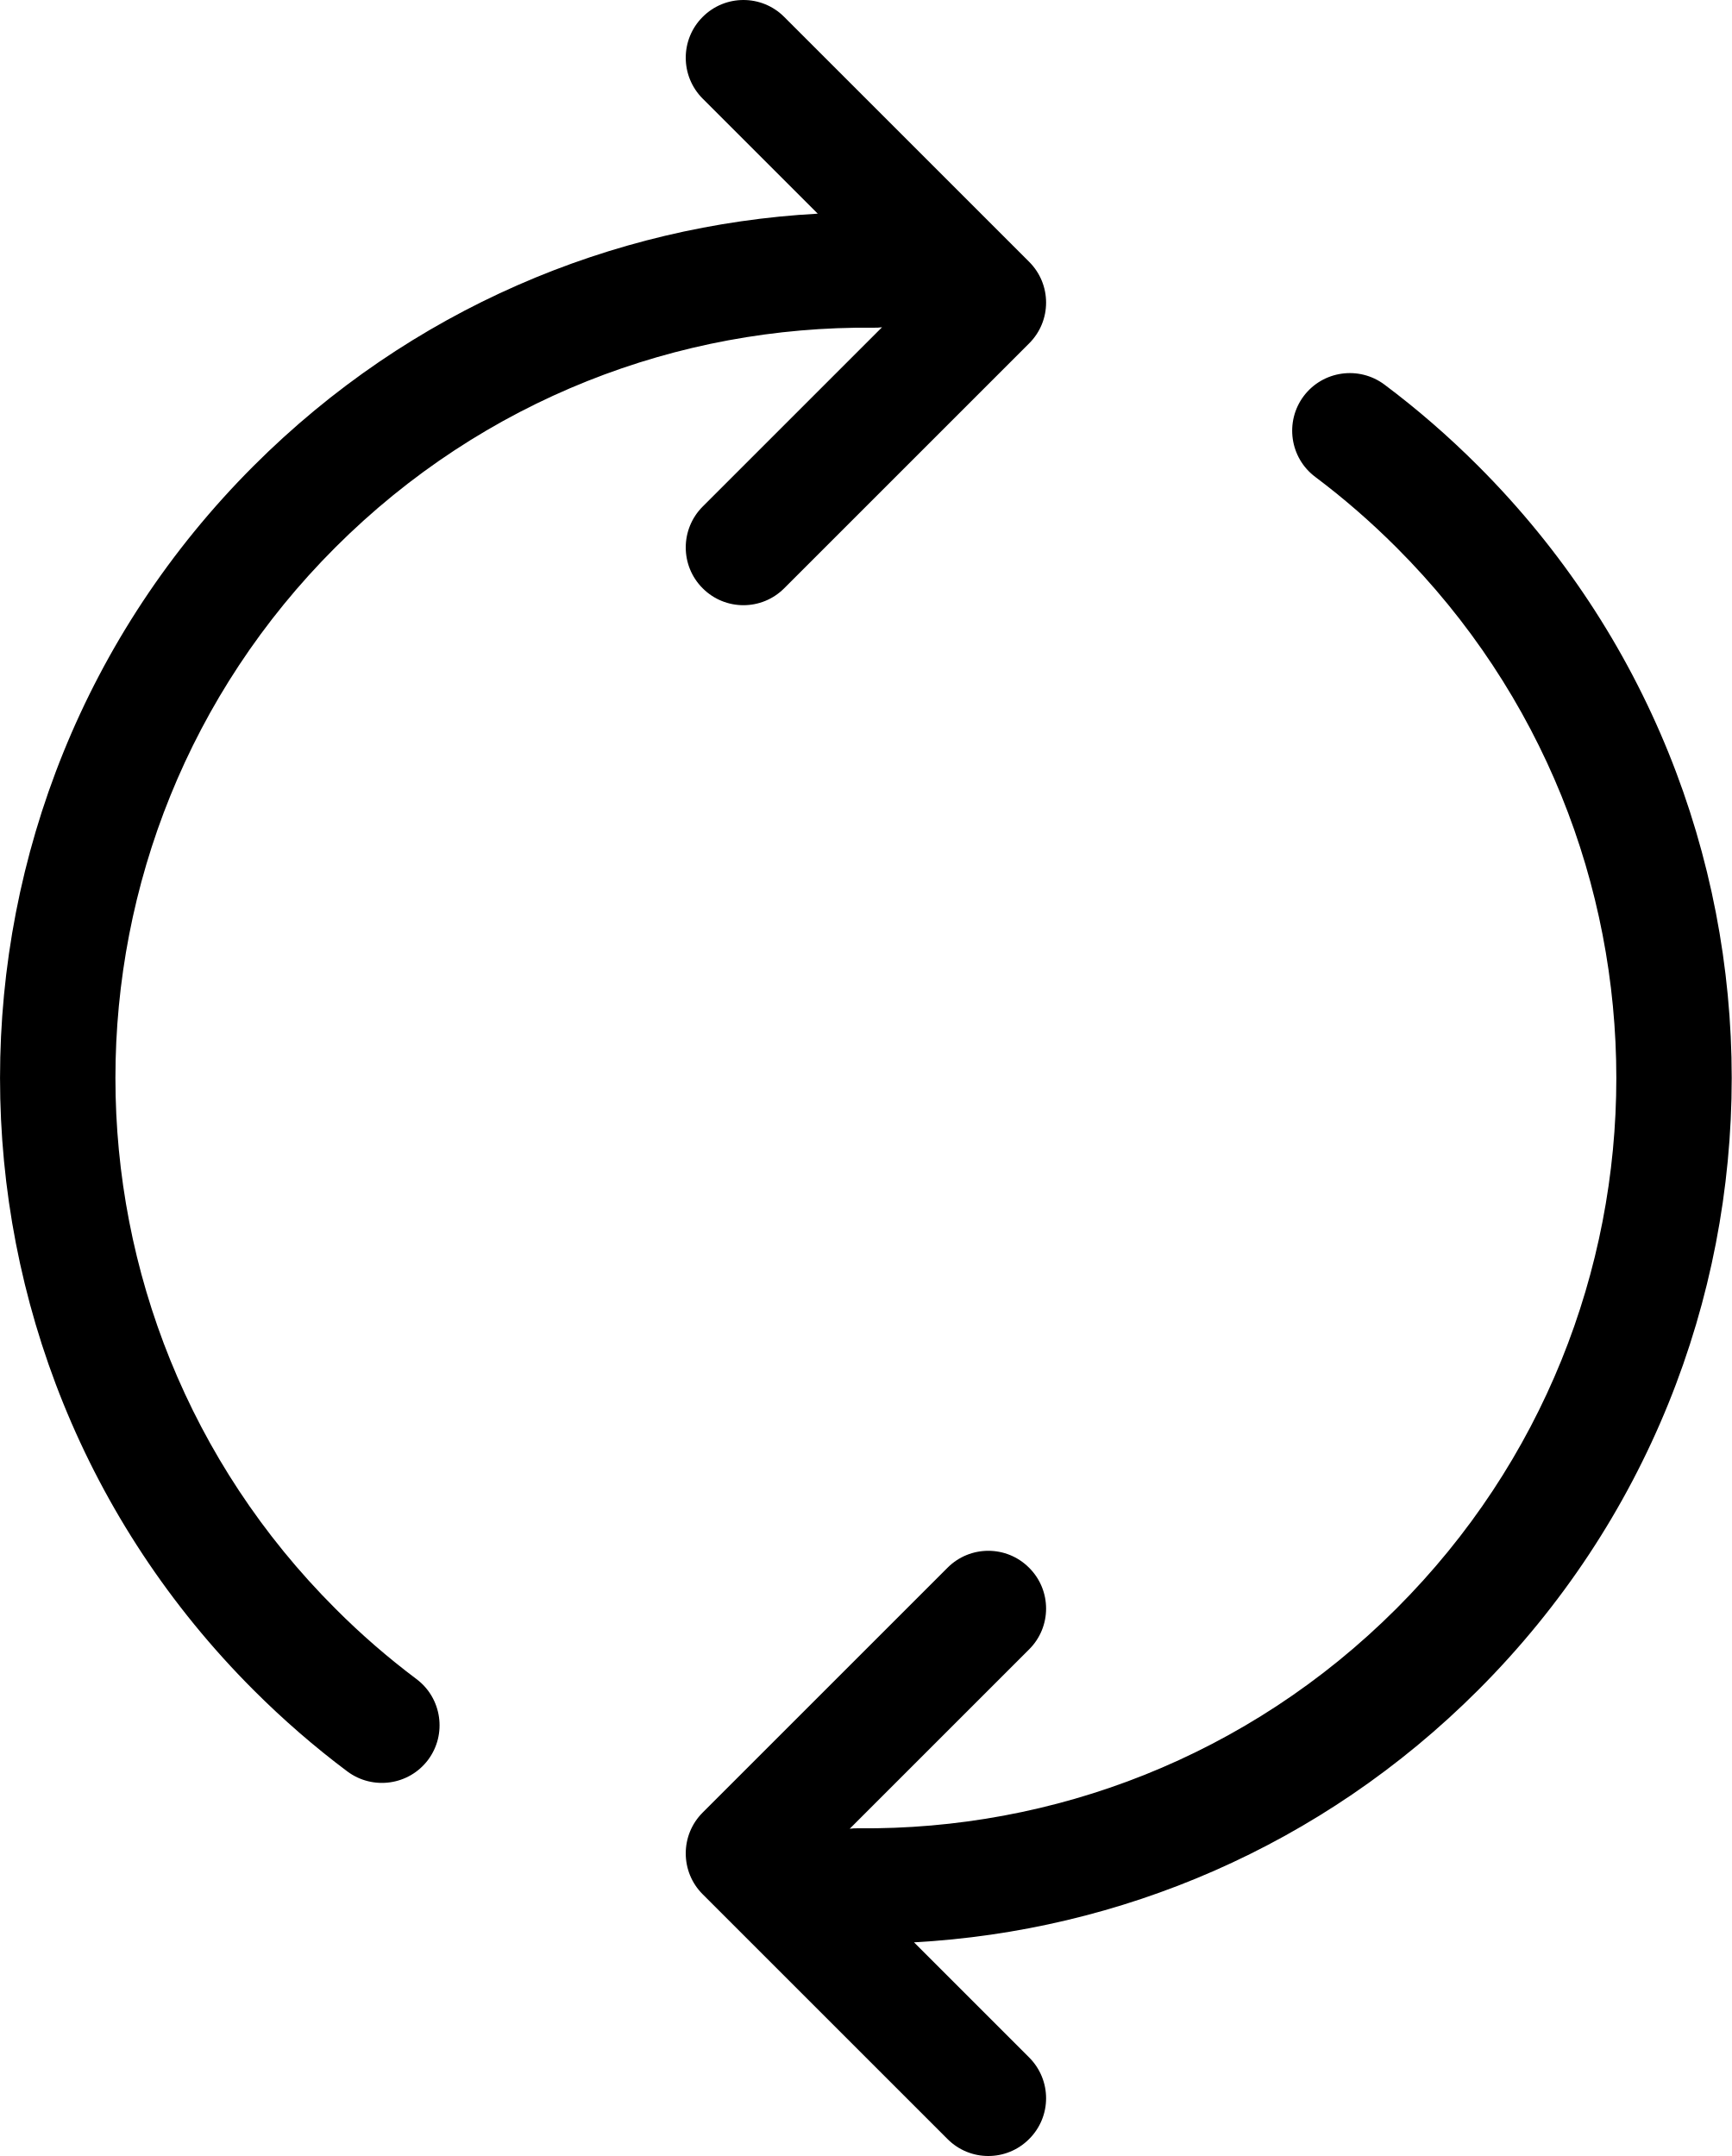
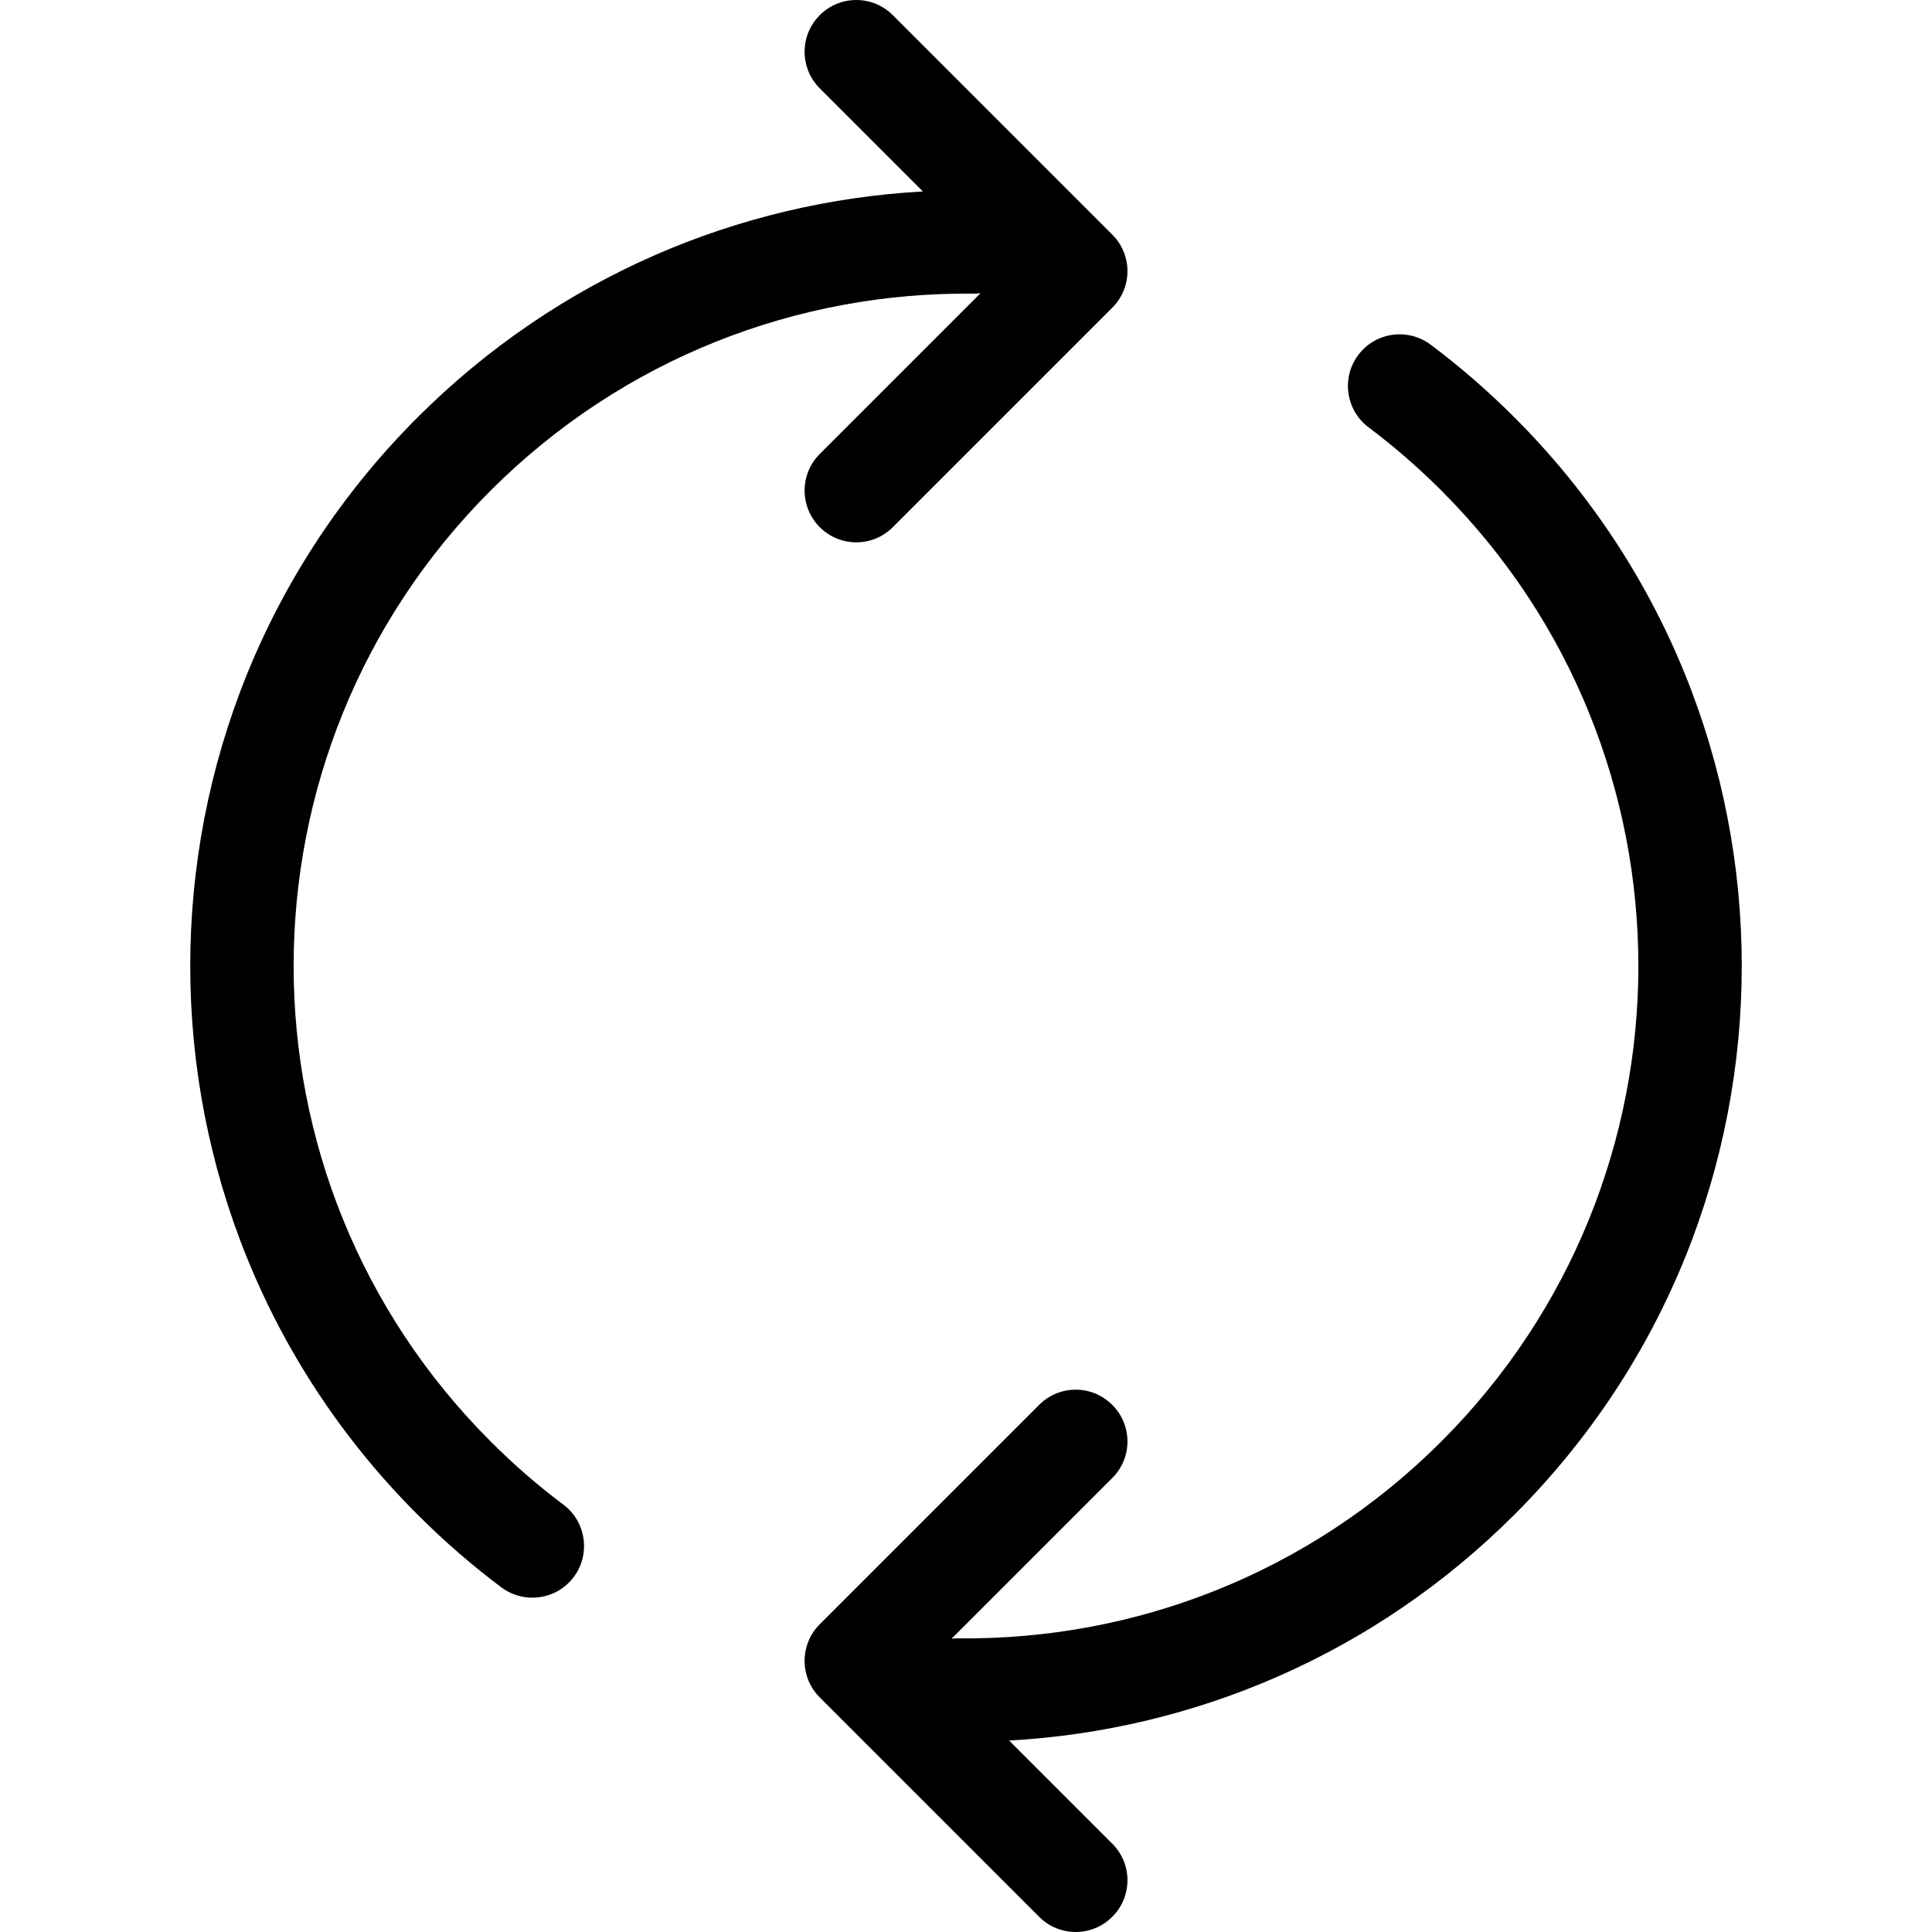
- <svg xmlns="http://www.w3.org/2000/svg" width="15" height="18.678" viewBox="2.5 0.66 15 18.678">
+ <svg xmlns="http://www.w3.org/2000/svg" width="18.678" height="18.678" viewBox="0.661 0.66 18.678 18.678">
  <path d="M11.414 3.635C11.61 3.44 11.61 3.123 11.414 2.928L9.293 0.807C9.098 0.611 8.781 0.611 8.586 0.807C8.391 1.002 8.391 1.318 8.586 1.514L9.583 2.511C7.805 2.609 6.055 3.338 4.697 4.696C1.768 7.625 1.768 12.373 4.697 15.302C4.954 15.559 5.225 15.794 5.508 16.006C5.729 16.171 6.042 16.127 6.208 15.906C6.373 15.685 6.328 15.371 6.107 15.206C5.862 15.022 5.627 14.819 5.404 14.595C2.865 12.057 2.865 7.941 5.404 5.403C6.69 4.117 8.38 3.482 10.066 3.499C10.091 3.5 10.116 3.498 10.14 3.495L8.586 5.049C8.391 5.245 8.391 5.561 8.586 5.756C8.781 5.952 9.098 5.952 9.293 5.756L11.414 3.635ZM8.586 16.363C8.391 16.558 8.391 16.875 8.586 17.07L10.707 19.191C10.902 19.387 11.219 19.387 11.414 19.191C11.61 18.996 11.61 18.68 11.414 18.484L10.417 17.487C12.195 17.389 13.945 16.66 15.303 15.302C18.232 12.373 18.232 7.625 15.303 4.696C15.046 4.439 14.775 4.204 14.492 3.992C14.271 3.827 13.958 3.871 13.792 4.092C13.627 4.313 13.672 4.627 13.893 4.792C14.138 4.976 14.373 5.18 14.596 5.403C17.135 7.941 17.135 12.057 14.596 14.595C13.31 15.881 11.62 16.516 9.934 16.499C9.908 16.498 9.884 16.5 9.86 16.503L11.414 14.949C11.61 14.754 11.61 14.437 11.414 14.242C11.219 14.046 10.902 14.046 10.707 14.242L8.586 16.363Z" fill="#000" />
</svg>
